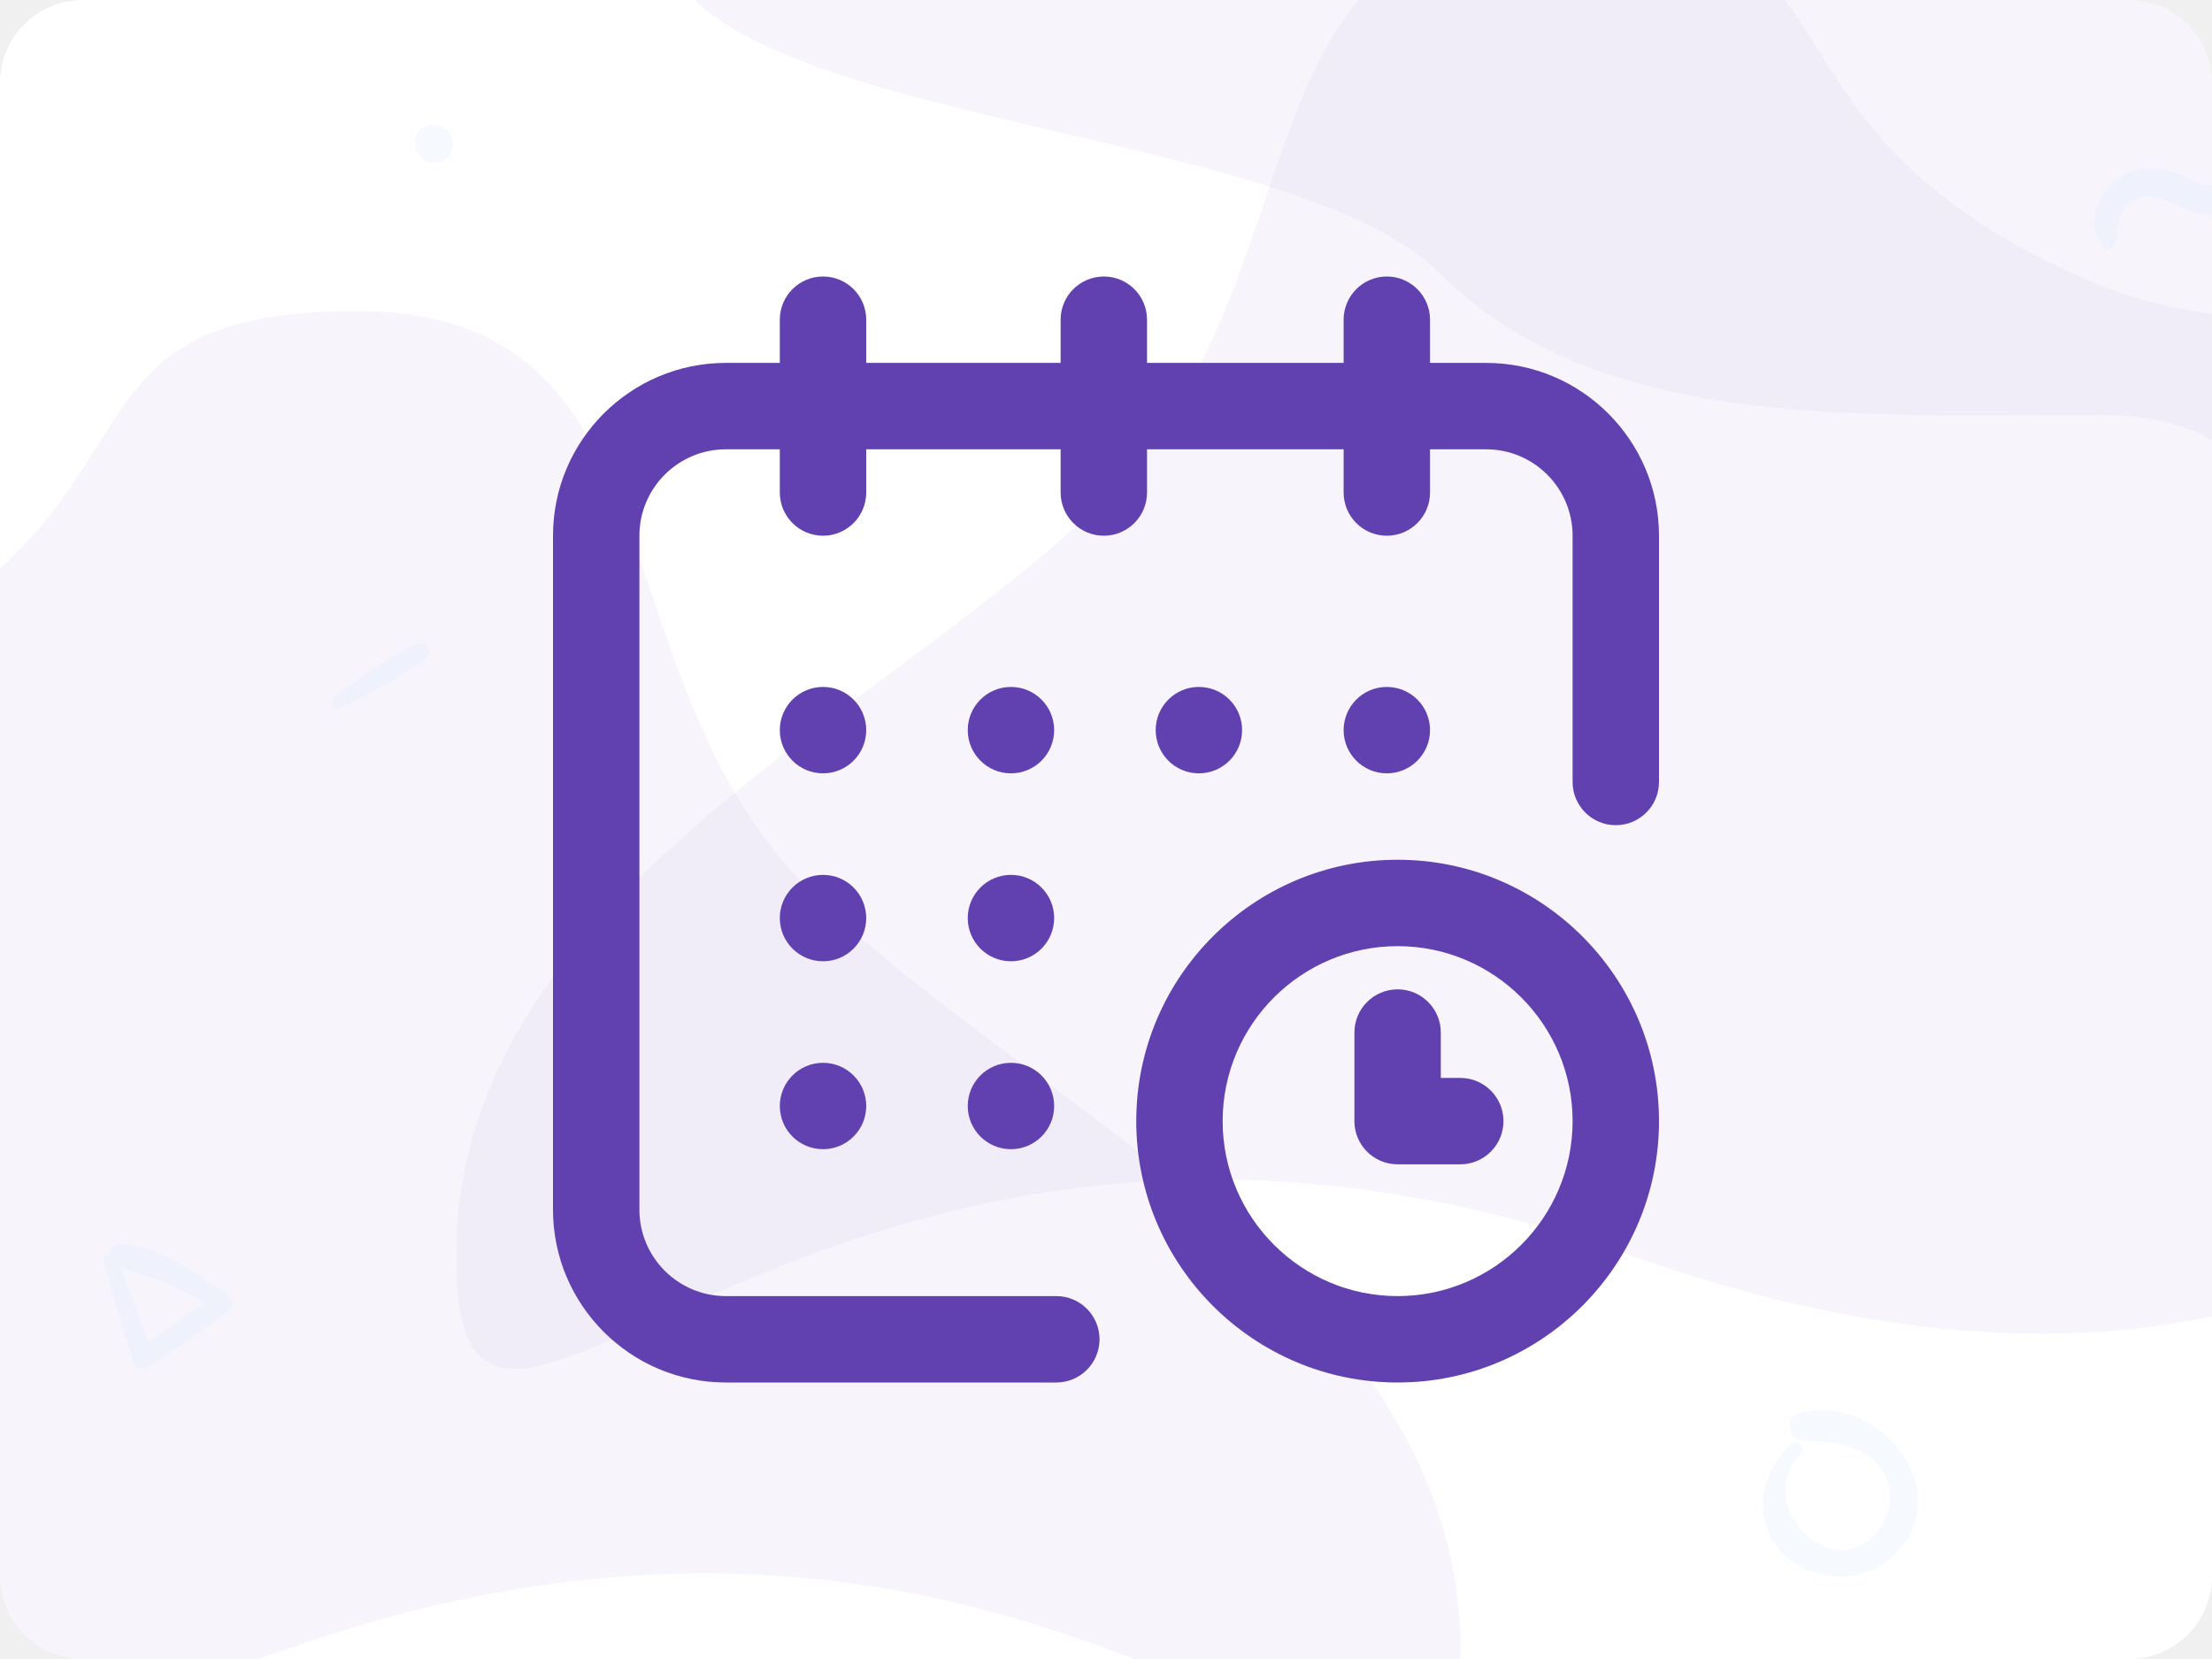
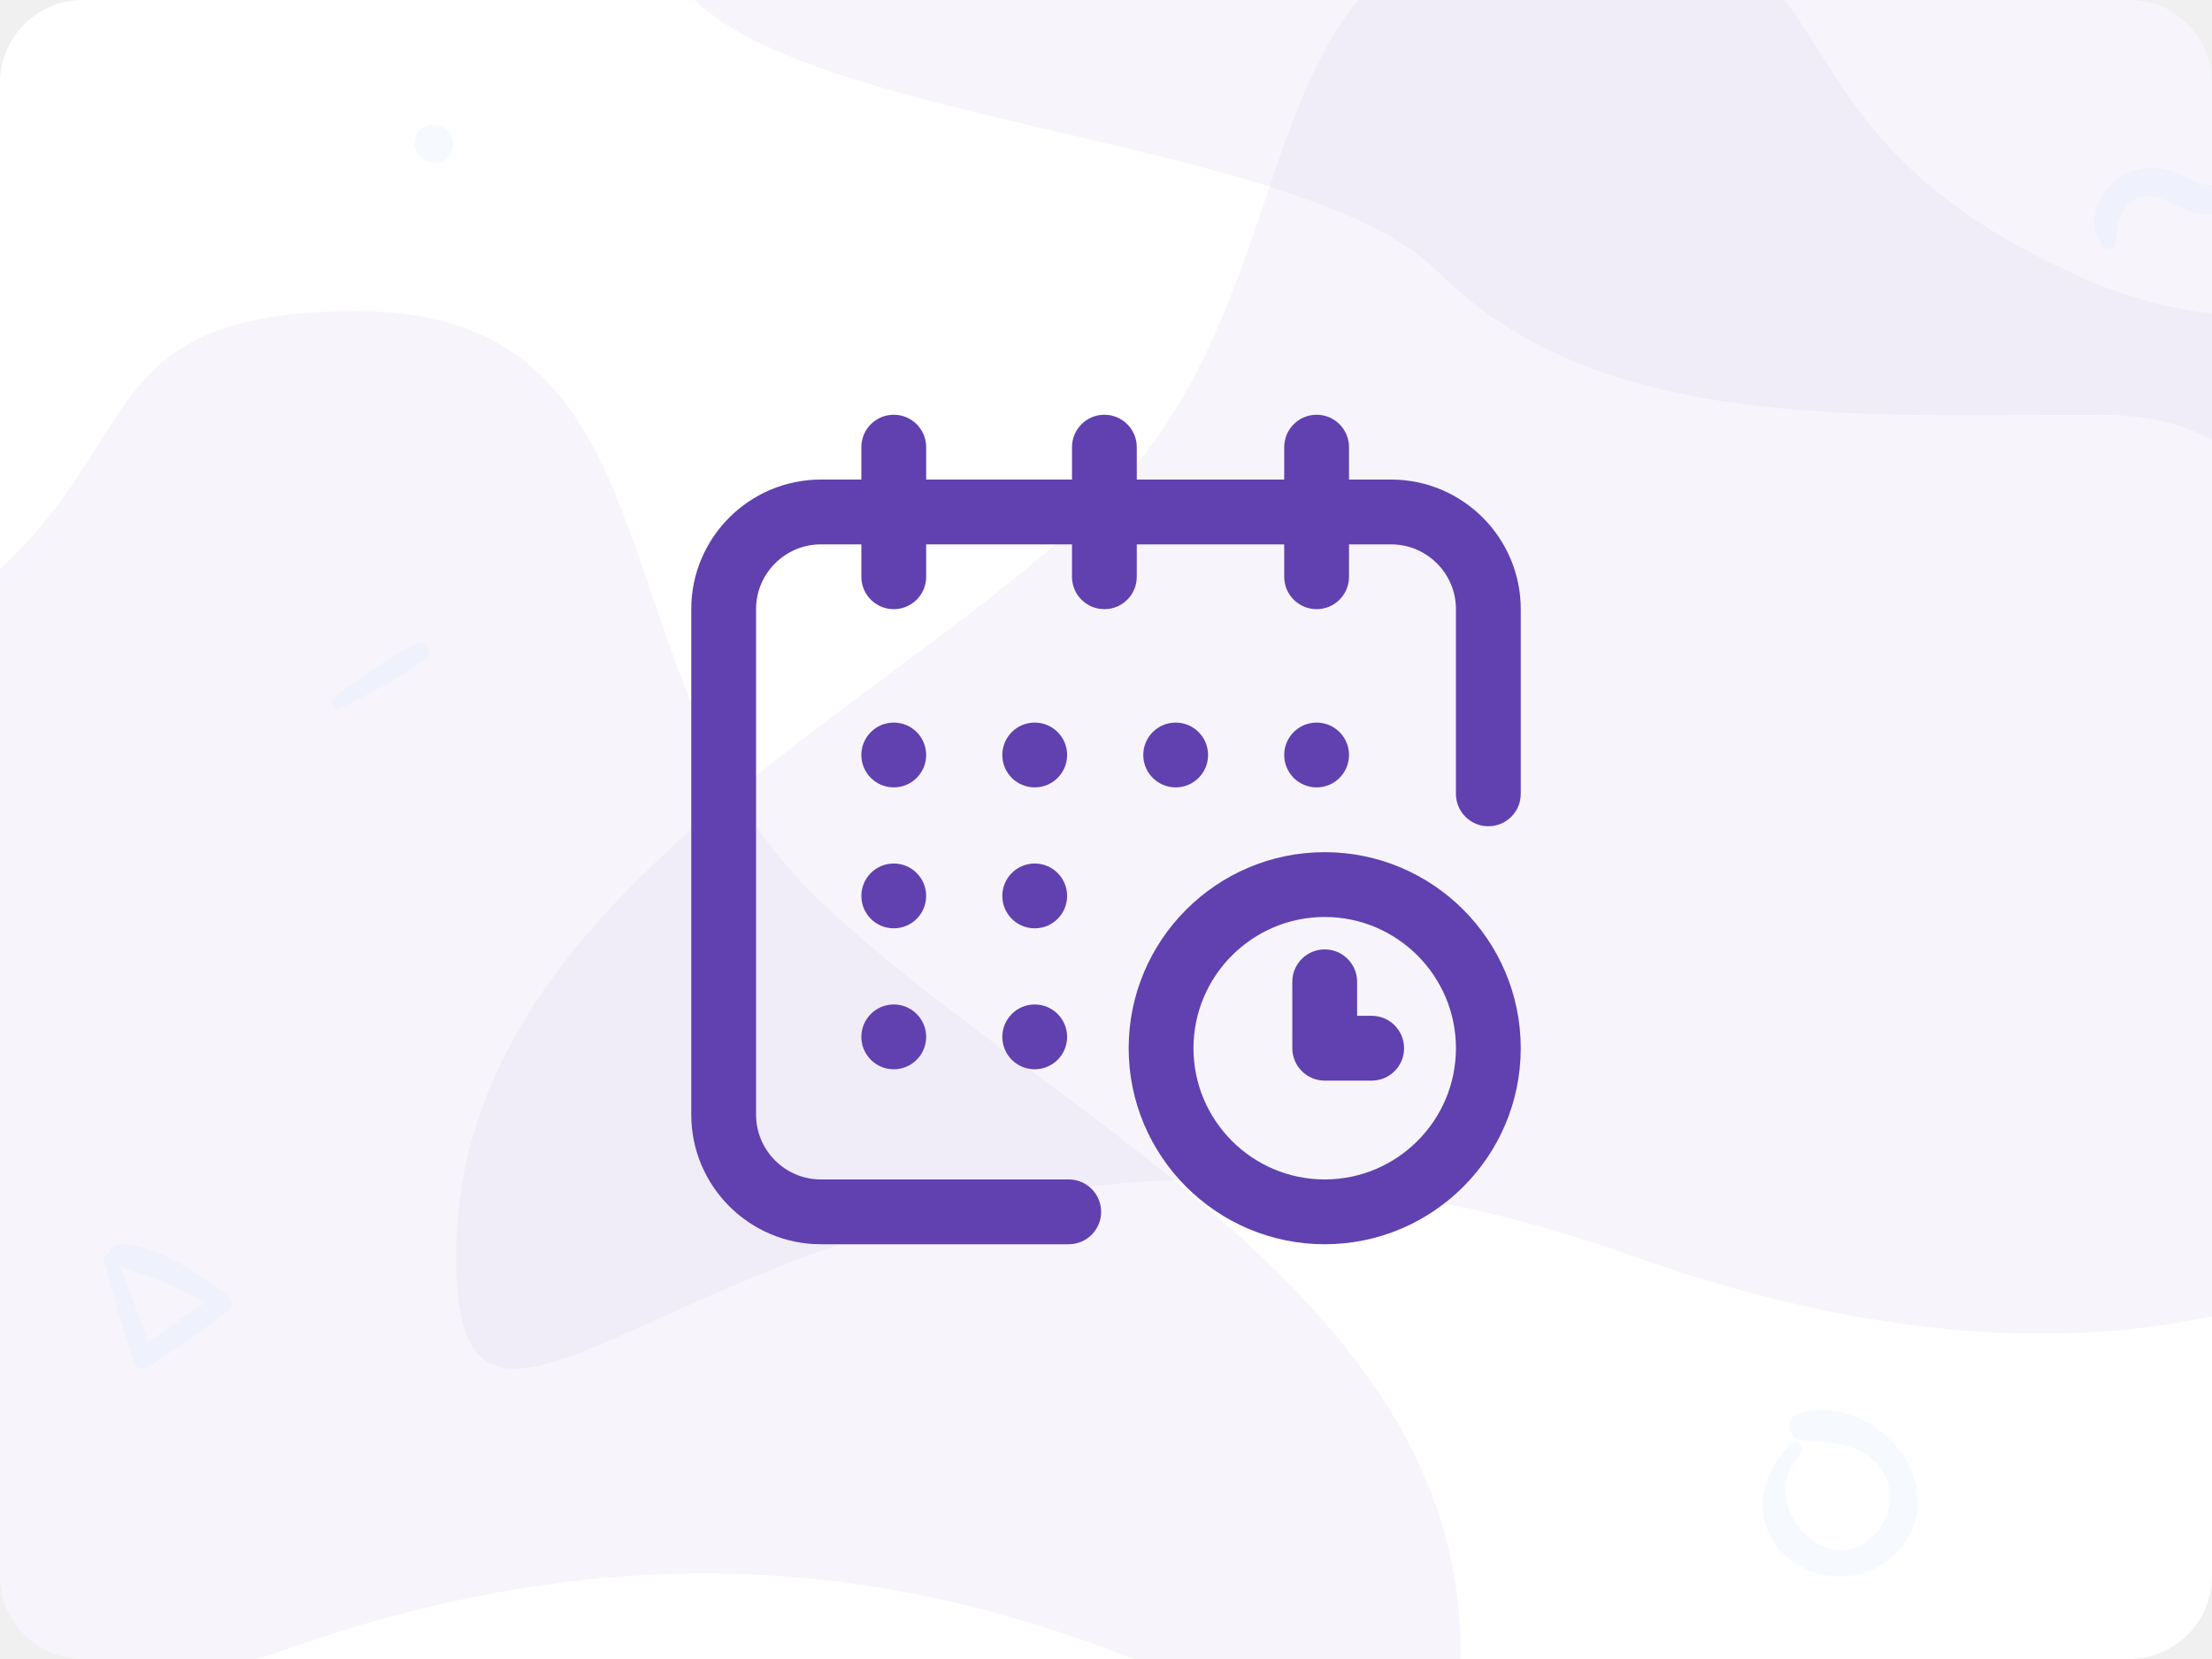
<svg xmlns="http://www.w3.org/2000/svg" width="80" height="60" viewBox="0 0 80 60" fill="none">
  <rect width="80" height="60" rx="3" fill="white" />
  <mask id="mask0" mask-type="alpha" maskUnits="userSpaceOnUse" x="0" y="0" width="80" height="60">
    <rect width="80" height="60" rx="3" fill="white" />
  </mask>
  <g mask="url(#mask0)">
    <path opacity="0.05" d="M49.749 -12C41.499 -12 27.249 -12 24.249 -3.75C21.249 4.5 46.193 4.016 51.999 9.823C57.806 15.629 67.168 15 75.999 15C84.831 15 83.157 24.734 90.249 23.25C97.341 21.766 90.999 14.332 93.249 9.823C93.249 5.619 93.249 -12 93.249 -12C93.249 -12 63.624 -12 49.749 -12Z" fill="#4F2DA7" />
-     <path opacity="0.05" d="M10.286 59.675C39.733 49.205 52.821 72.763 52.821 59.675C52.821 46.587 37.116 40.043 29.263 32.191C21.41 24.338 24.847 11.25 12.903 11.25C0.96 11.25 6.977 18.587 -6.074 24.338C-19.125 30.089 -19.162 70.145 10.286 59.675Z" fill="#4F2DA7" />
+     <path opacity="0.05" d="M10.286 59.675C39.733 49.205 52.821 72.763 52.821 59.675C52.821 46.587 37.116 40.043 29.263 32.191C21.41 24.338 24.847 11.25 12.903 11.25C0.959 11.25 6.977 18.587 -6.074 24.338C-19.125 30.089 -19.162 70.145 10.286 59.675Z" fill="#4F2DA7" />
    <path opacity="0.05" d="M59.036 45.425C29.588 34.955 16.5 58.513 16.5 45.425C16.5 32.337 32.206 25.793 40.058 17.941C47.911 10.088 44.474 -3 56.418 -3C68.362 -3 62.344 4.337 75.395 10.088C88.447 15.839 101.571 0.926 101.571 17.941C101.571 34.955 88.483 55.895 59.036 45.425Z" fill="#4F2DA7" />
    <path opacity="0.05" d="M12.277 25.617C13.336 25.111 14.421 24.527 15.376 23.842C15.726 23.59 15.381 23.1 15.012 23.295C13.992 23.829 12.996 24.52 12.088 25.223C11.901 25.363 12.036 25.731 12.277 25.617Z" fill="#3792FC" />
    <path opacity="0.05" d="M16.197 4.744C16.176 4.726 16.158 4.708 16.137 4.692C15.875 4.459 15.444 4.414 15.19 4.692C14.933 4.972 14.941 5.359 15.19 5.639C15.208 5.66 15.226 5.678 15.242 5.699C15.475 5.964 15.96 5.956 16.197 5.699C16.43 5.442 16.477 4.993 16.197 4.744Z" fill="#3792FC" />
    <path opacity="0.05" d="M76.506 8.821C76.572 8.392 76.56 7.985 76.798 7.605C77.277 6.853 77.957 7.041 78.616 7.374C79.286 7.712 79.919 7.913 80.646 7.599C81.784 7.107 82.32 5.39 81.232 4.581C80.881 4.318 80.534 4.75 80.581 5.083C80.646 5.543 80.875 6.054 80.48 6.449C79.951 6.979 79.33 6.534 78.8 6.295C78.23 6.038 77.622 5.982 77.036 6.22C76.024 6.631 75.287 8.003 76.093 8.931C76.206 9.06 76.478 9 76.506 8.821Z" fill="#3792FC" />
    <path opacity="0.05" d="M64.765 52.243C63.725 53.242 63.331 54.796 64.322 55.998C65.254 57.13 67.066 57.366 68.23 56.467C71.049 54.291 68.11 50.282 65.072 51.111C64.508 51.265 64.649 52.069 65.204 52.098C66.091 52.148 67.045 52.181 67.754 52.807C68.516 53.474 68.533 54.606 67.907 55.377C66.249 57.412 63.372 54.415 65.113 52.591C65.337 52.363 64.997 52.023 64.765 52.243Z" fill="#3792FC" />
    <path opacity="0.05" d="M3.757 45.614C4.082 46.821 4.438 48.014 4.813 49.207C4.901 49.493 5.173 49.584 5.42 49.415C6.39 48.755 7.357 48.109 8.278 47.379C8.455 47.238 8.416 46.955 8.243 46.835C7.167 46.098 5.716 45.007 4.35 45C4.004 44.996 3.761 45.487 4.114 45.688C4.664 46.006 5.324 46.119 5.914 46.362C6.591 46.645 7.265 46.976 7.865 47.404C7.879 47.206 7.894 47.008 7.904 46.81C6.877 47.442 5.91 48.152 4.936 48.858C5.127 48.896 5.321 48.935 5.511 48.974C5.095 47.795 4.668 46.627 4.205 45.466C4.107 45.222 3.69 45.356 3.757 45.614Z" fill="#3792FC" />
+     <path d="M47.617 28.477C48.264 28.477 48.789 27.952 48.789 27.305C48.789 26.657 48.264 26.133 47.617 26.133C46.97 26.133 46.445 26.657 46.445 27.305C46.445 27.952 46.97 28.477 47.617 28.477Z" fill="#6041AF" />
+     <path d="M50.312 17.344H48.789V16.172C48.789 15.525 48.264 15 47.617 15C46.97 15 46.445 15.525 46.445 16.172V17.344H41.113V16.172C41.113 15.525 40.589 15 39.941 15C39.294 15 38.77 15.525 38.77 16.172V17.344H33.496V16.172C33.496 15.525 32.971 15 32.324 15C31.677 15 31.152 15.525 31.152 16.172V17.344H29.688C27.103 17.344 25 19.447 25 22.031V40.312C25 42.897 27.103 45 29.688 45H38.652C39.3 45 39.824 44.475 39.824 43.828C39.824 43.181 39.3 42.656 38.652 42.656H29.688C28.395 42.656 27.344 41.605 27.344 40.312V22.031C27.344 20.739 28.395 19.688 29.688 19.688H31.152V20.859C31.152 21.507 31.677 22.031 32.324 22.031C32.971 22.031 33.496 21.507 33.496 20.859V19.688H38.77V20.859C38.77 21.507 39.294 22.031 39.941 22.031C40.589 22.031 41.113 21.507 41.113 20.859V19.688H46.445V20.859C46.445 21.507 46.97 22.031 47.617 22.031C48.264 22.031 48.789 21.507 48.789 20.859V19.688H50.312C51.605 19.688 52.656 20.739 52.656 22.031V28.711C52.656 29.358 53.181 29.883 53.828 29.883C54.475 29.883 55 29.358 55 28.711V22.031C55 19.447 52.897 17.344 50.312 17.344Z" fill="#6041AF" />
+     <path d="M47.91 30.82C44.001 30.82 40.82 34.001 40.82 37.91C40.82 41.819 44.001 45 47.91 45C51.819 45 55 41.819 55 37.91C55 34.001 51.819 30.82 47.91 30.82ZM47.91 42.656C45.293 42.656 43.164 40.527 43.164 37.91C43.164 35.293 45.293 33.164 47.91 33.164C50.527 33.164 52.656 35.293 52.656 37.91C52.656 40.527 50.527 42.656 47.91 42.656Z" fill="#6041AF" />
+     <path d="M49.609 36.738H49.082V35.508C49.082 34.861 48.557 34.336 47.91 34.336C47.263 34.336 46.738 34.861 46.738 35.508V37.91C46.738 38.557 47.263 39.082 47.91 39.082H49.609C50.257 39.082 50.781 38.557 50.781 37.91C50.781 37.263 50.257 36.738 49.609 36.738Z" fill="#6041AF" />
+     <path d="M42.52 28.477C43.167 28.477 43.691 27.952 43.691 27.305C43.691 26.657 43.167 26.133 42.52 26.133C41.872 26.133 41.348 26.657 41.348 27.305C41.348 27.952 41.872 28.477 42.52 28.477Z" fill="#6041AF" />
+     <path d="M37.422 33.574C38.069 33.574 38.594 33.05 38.594 32.402C38.594 31.755 38.069 31.23 37.422 31.23C36.775 31.23 36.25 31.755 36.25 32.402C36.25 33.05 36.775 33.574 37.422 33.574Z" fill="#6041AF" />
+     <path d="M32.324 28.477C32.971 28.477 33.496 27.952 33.496 27.305C33.496 26.657 32.971 26.133 32.324 26.133C31.677 26.133 31.152 26.657 31.152 27.305C31.152 27.952 31.677 28.477 32.324 28.477Z" fill="#6041AF" />
+     <path d="M32.324 33.574C32.971 33.574 33.496 33.05 33.496 32.402C33.496 31.755 32.971 31.23 32.324 31.23C31.677 31.23 31.152 31.755 31.152 32.402C31.152 33.05 31.677 33.574 32.324 33.574Z" fill="#6041AF" />
+     <path d="M32.324 38.672C32.971 38.672 33.496 38.147 33.496 37.5C33.496 36.853 32.971 36.328 32.324 36.328C31.677 36.328 31.152 36.853 31.152 37.5C31.152 38.147 31.677 38.672 32.324 38.672Z" fill="#6041AF" />
+     <path d="M37.422 38.672C38.069 38.672 38.594 38.147 38.594 37.5C38.594 36.853 38.069 36.328 37.422 36.328C36.775 36.328 36.25 36.853 36.25 37.5C36.25 38.147 36.775 38.672 37.422 38.672Z" fill="#6041AF" />
+     <path d="M37.422 28.477C38.069 28.477 38.594 27.952 38.594 27.305C38.594 26.657 38.069 26.133 37.422 26.133C36.775 26.133 36.25 26.657 36.25 27.305C36.25 27.952 36.775 28.477 37.422 28.477Z" fill="#6041AF" />
  </g>
-   <path d="M50.156 27.969C51.019 27.969 51.719 27.269 51.719 26.406C51.719 25.543 51.019 24.844 50.156 24.844C49.293 24.844 48.594 25.543 48.594 26.406C48.594 27.269 49.293 27.969 50.156 27.969Z" fill="#6041AF" />
-   <path d="M53.75 13.125H51.719V11.562C51.719 10.7 51.019 10 50.156 10C49.293 10 48.594 10.7 48.594 11.562V13.125H41.484V11.562C41.484 10.7 40.785 10 39.922 10C39.059 10 38.359 10.7 38.359 11.562V13.125H31.328V11.562C31.328 10.7 30.629 10 29.766 10C28.903 10 28.203 10.7 28.203 11.562V13.125H26.25C22.804 13.125 20 15.929 20 19.375V43.75C20 47.196 22.804 50 26.25 50H38.203C39.066 50 39.766 49.3 39.766 48.438C39.766 47.575 39.066 46.875 38.203 46.875H26.25C24.527 46.875 23.125 45.473 23.125 43.75V19.375C23.125 17.652 24.527 16.25 26.25 16.25H28.203V17.812C28.203 18.675 28.903 19.375 29.766 19.375C30.629 19.375 31.328 18.675 31.328 17.812V16.25H38.359V17.812C38.359 18.675 39.059 19.375 39.922 19.375C40.785 19.375 41.484 18.675 41.484 17.812V16.25H48.594V17.812C48.594 18.675 49.293 19.375 50.156 19.375C51.019 19.375 51.719 18.675 51.719 17.812V16.25H53.75C55.473 16.25 56.875 17.652 56.875 19.375V28.281C56.875 29.144 57.575 29.844 58.438 29.844C59.3 29.844 60 29.144 60 28.281V19.375C60 15.929 57.196 13.125 53.75 13.125Z" fill="#6041AF" />
-   <path d="M50.547 31.094C45.334 31.094 41.094 35.334 41.094 40.547C41.094 45.759 45.334 50 50.547 50C55.759 50 60 45.759 60 40.547C60 35.334 55.759 31.094 50.547 31.094ZM50.547 46.875C47.058 46.875 44.219 44.036 44.219 40.547C44.219 37.057 47.058 34.219 50.547 34.219C54.036 34.219 56.875 37.057 56.875 40.547C56.875 44.036 54.036 46.875 50.547 46.875Z" fill="#6041AF" />
-   <path d="M52.812 38.984H52.109V37.344C52.109 36.481 51.41 35.781 50.547 35.781C49.684 35.781 48.984 36.481 48.984 37.344V40.547C48.984 41.41 49.684 42.109 50.547 42.109H52.812C53.675 42.109 54.375 41.41 54.375 40.547C54.375 39.684 53.675 38.984 52.812 38.984Z" fill="#6041AF" />
-   <path d="M43.359 27.969C44.222 27.969 44.922 27.269 44.922 26.406C44.922 25.543 44.222 24.844 43.359 24.844C42.496 24.844 41.797 25.543 41.797 26.406C41.797 27.269 42.496 27.969 43.359 27.969Z" fill="#6041AF" />
-   <path d="M36.562 34.766C37.425 34.766 38.125 34.066 38.125 33.203C38.125 32.34 37.425 31.641 36.562 31.641C35.7 31.641 35 32.34 35 33.203C35 34.066 35.7 34.766 36.562 34.766Z" fill="#6041AF" />
-   <path d="M29.766 27.969C30.629 27.969 31.328 27.269 31.328 26.406C31.328 25.543 30.629 24.844 29.766 24.844C28.903 24.844 28.203 25.543 28.203 26.406C28.203 27.269 28.903 27.969 29.766 27.969Z" fill="#6041AF" />
-   <path d="M29.766 34.766C30.629 34.766 31.328 34.066 31.328 33.203C31.328 32.34 30.629 31.641 29.766 31.641C28.903 31.641 28.203 32.34 28.203 33.203C28.203 34.066 28.903 34.766 29.766 34.766Z" fill="#6041AF" />
-   <path d="M29.766 41.562C30.629 41.562 31.328 40.863 31.328 40C31.328 39.137 30.629 38.438 29.766 38.438C28.903 38.438 28.203 39.137 28.203 40C28.203 40.863 28.903 41.562 29.766 41.562Z" fill="#6041AF" />
-   <path d="M36.562 41.562C37.425 41.562 38.125 40.863 38.125 40C38.125 39.137 37.425 38.438 36.562 38.438C35.7 38.438 35 39.137 35 40C35 40.863 35.7 41.562 36.562 41.562Z" fill="#6041AF" />
-   <path d="M36.562 27.969C37.425 27.969 38.125 27.269 38.125 26.406C38.125 25.543 37.425 24.844 36.562 24.844C35.7 24.844 35 25.543 35 26.406C35 27.269 35.7 27.969 36.562 27.969Z" fill="#6041AF" />
</svg>
